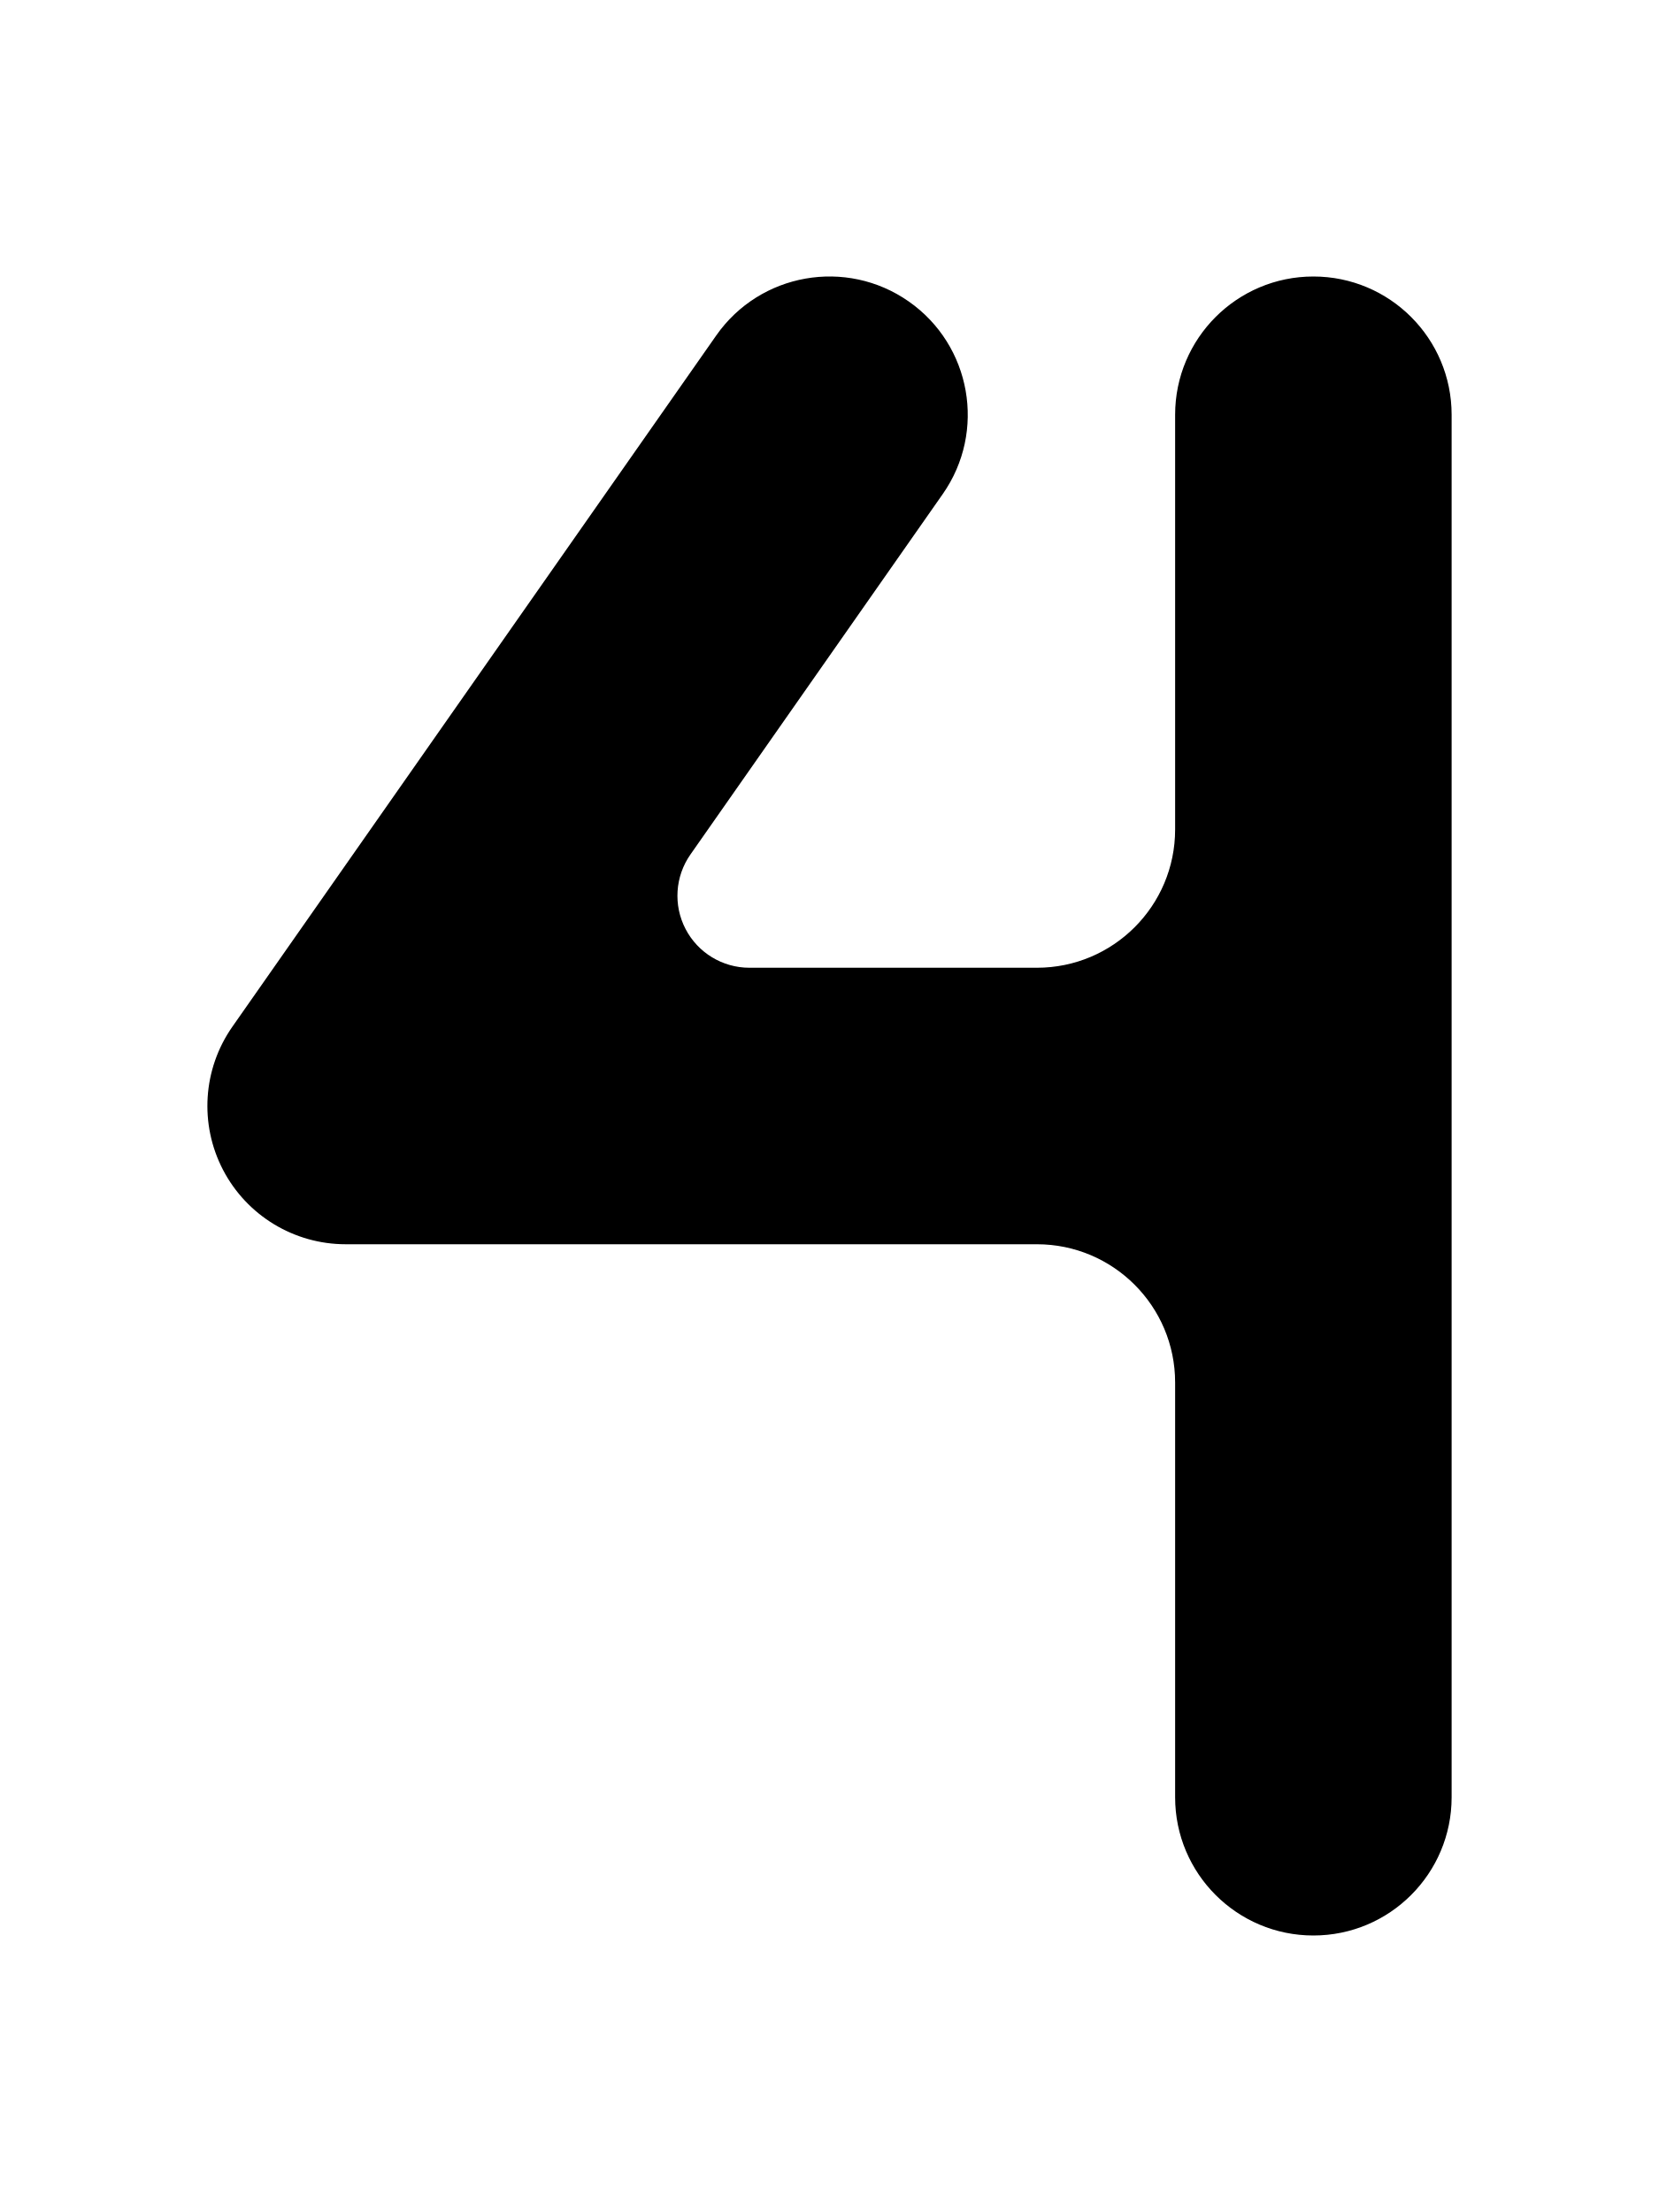
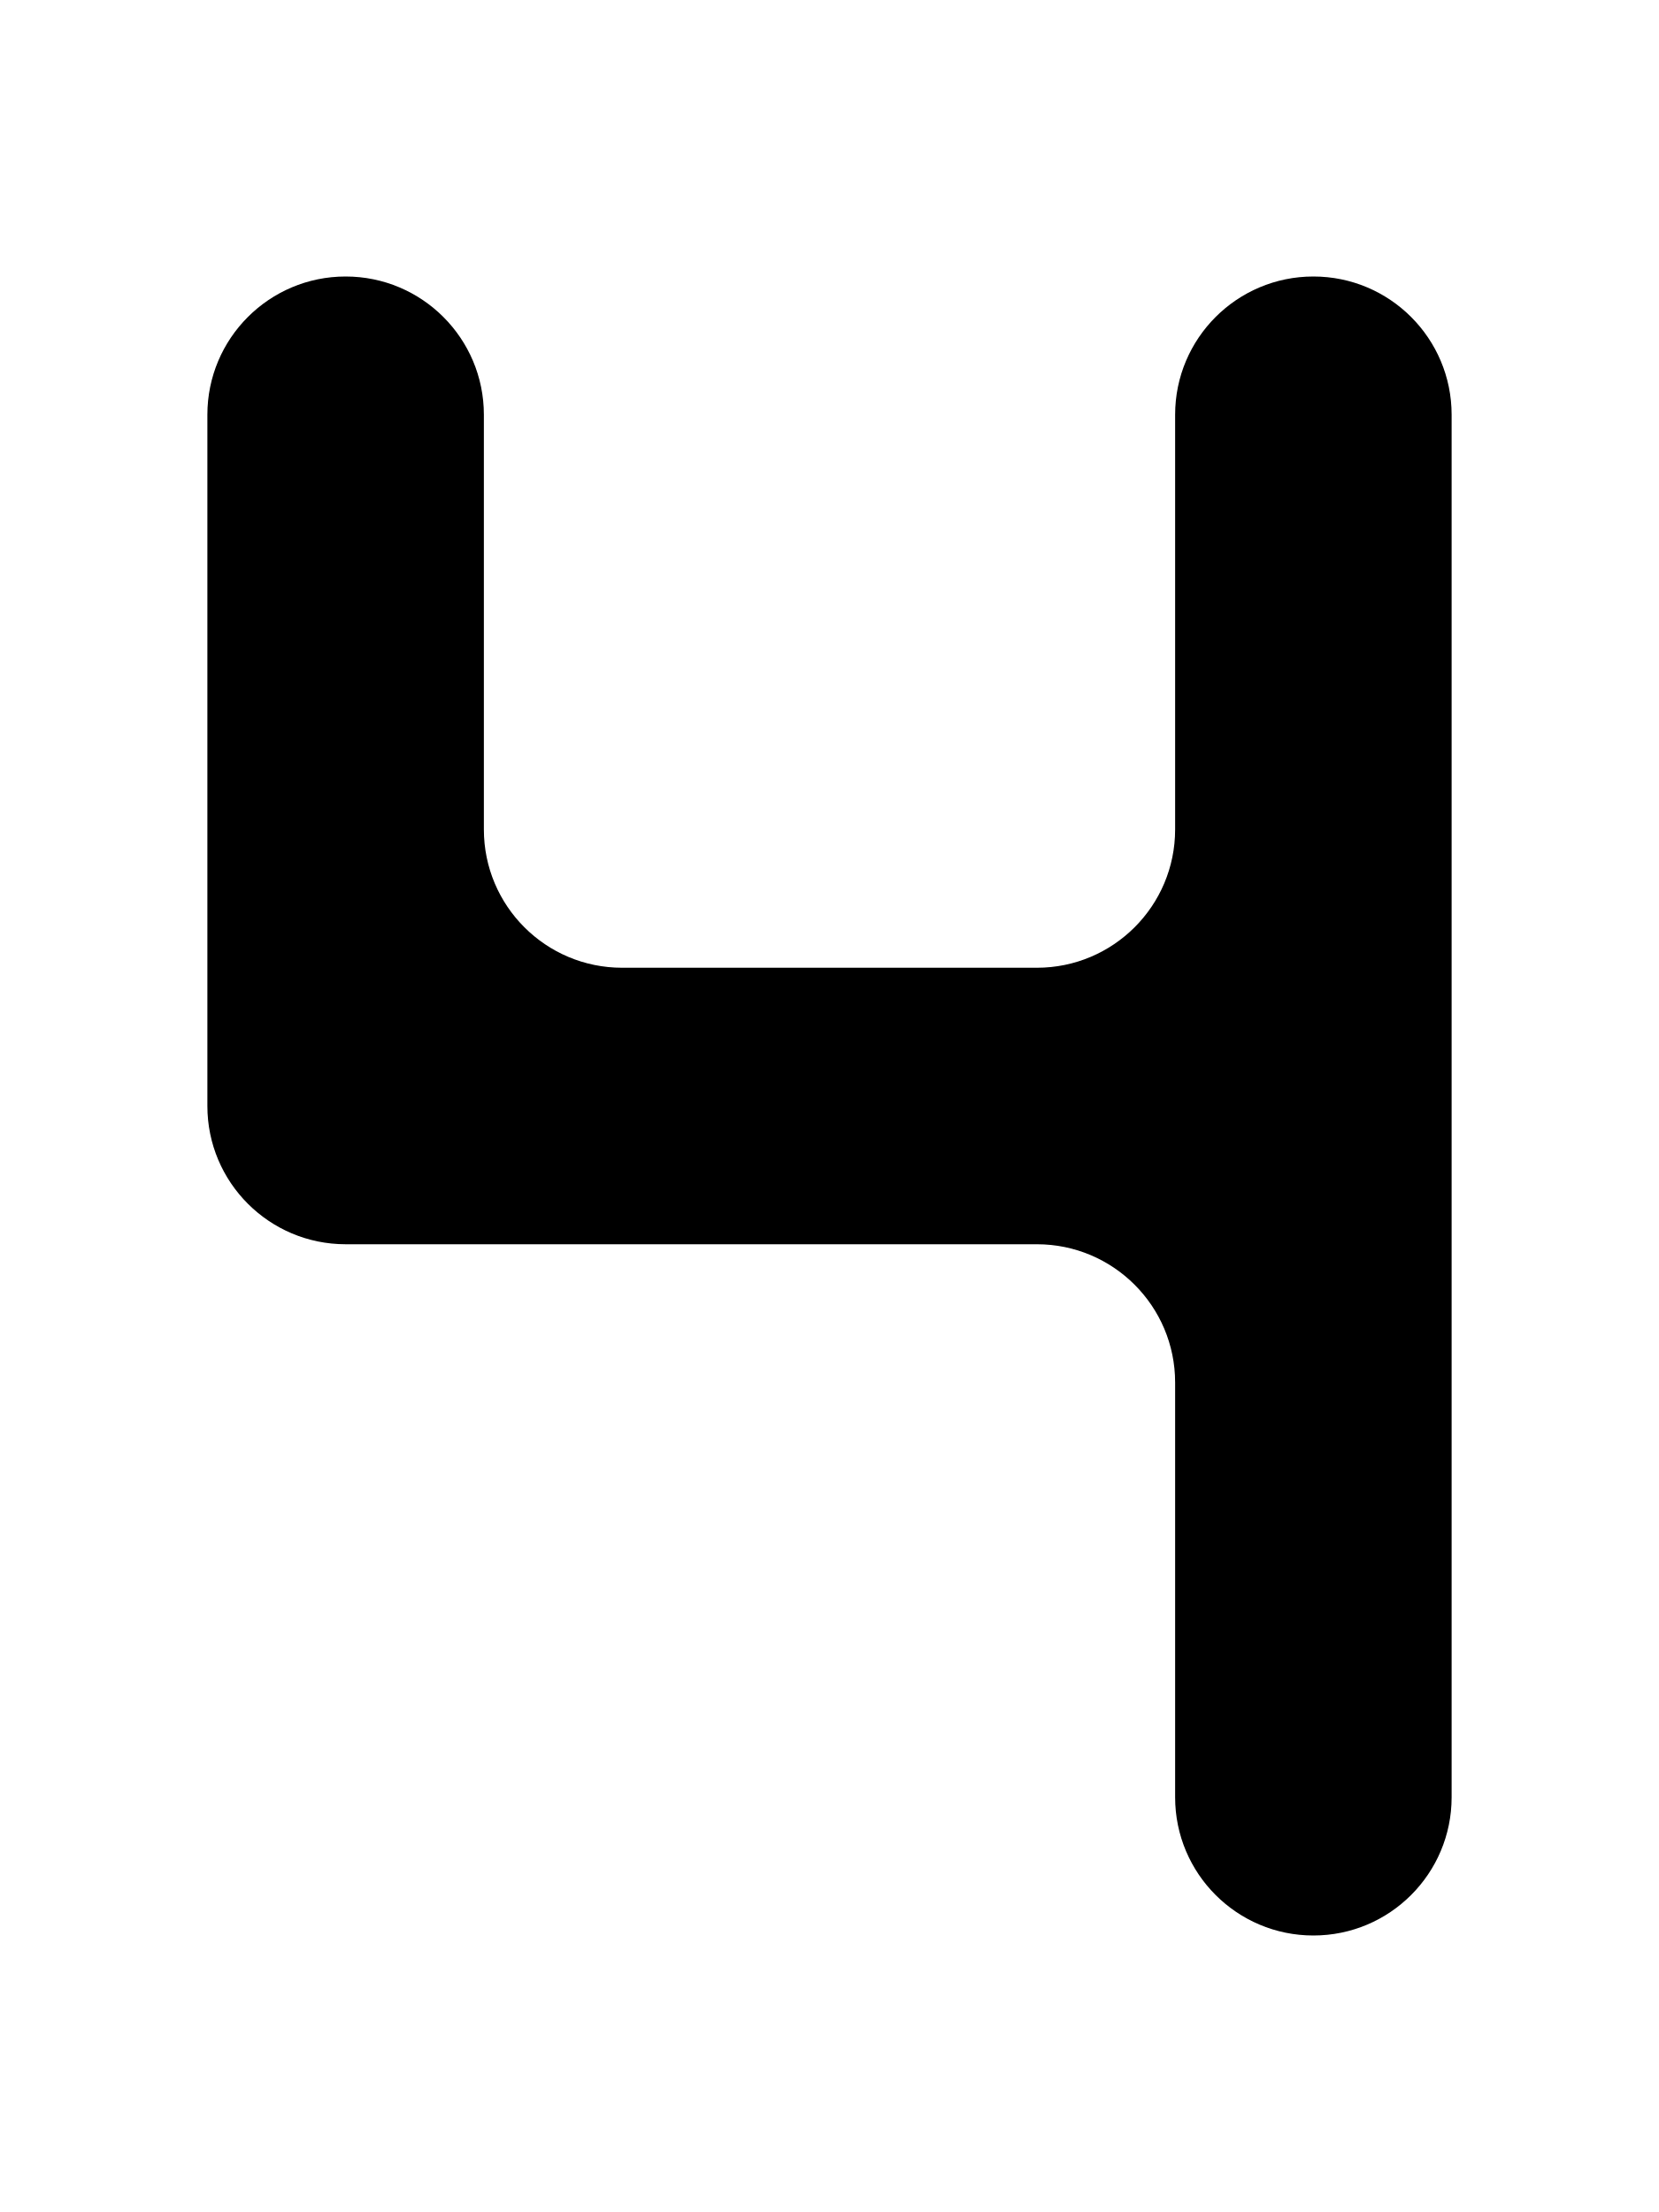
<svg xmlns="http://www.w3.org/2000/svg" width="768" height="1024" viewBox="0 0 768 1024" version="1.1" id="svg1">
  <defs id="defs1">
    </defs>
  <g id="layer1">
-     <path style="baseline-shift:baseline;display:inline;overflow:visible;opacity:1;vector-effect:none;stroke-linecap:round;stroke-linejoin:round;enable-background:accumulate;stop-color:#000000;stop-opacity:1" d="m 608,128 c -35.346,0 -64,28.654 -64,64 v 192 a 64,64 135 0 1 -64,64 H 346.922 A 33.322,33.322 62.496 0 1 319.624,395.569 L 436.432,228.701 c 20.27,-28.957 13.227,-68.863 -15.73,-89.133 -28.957,-20.27 -68.863,-13.227 -89.133,15.73 l -224,320 C 93.888,494.85 92.22,520.388 103.24,541.553 114.26,562.718 136.138,575.996 160,576 h 320 a 64,64 45 0 1 64,64 v 192 c 0,35.346 28.654,64 64,64 35.346,0 64,-28.654 64,-64 V 512 192 c 0,-35.346 -28.654,-64 -64,-64 z" id="path2" />
+     <path style="baseline-shift:baseline;display:inline;overflow:visible;opacity:1;vector-effect:none;stroke-linecap:round;stroke-linejoin:round;enable-background:accumulate;stop-color:#000000;stop-opacity:1" d="m 160,128 c -35.346,0 -64,28.654 -64,64 v 320 c 0.004,35.345 28.655,63.996 64,64 h 320 a 64,64 45 0 1 64,64 v 192 c 0,35.346 28.654,64 64,64 35.346,0 64,-28.654 64,-64 V 512 192 c 0,-35.346 -28.654,-64 -64,-64 -35.346,0 -64,28.654 -64,64 v 192 a 64,64 135 0 1 -64,64 l -192,0 A 64,64 45 0 1 224,384 V 192 c 0,-35.346 -28.654,-64 -64,-64 z" id="path11" />
  </g>
</svg>
